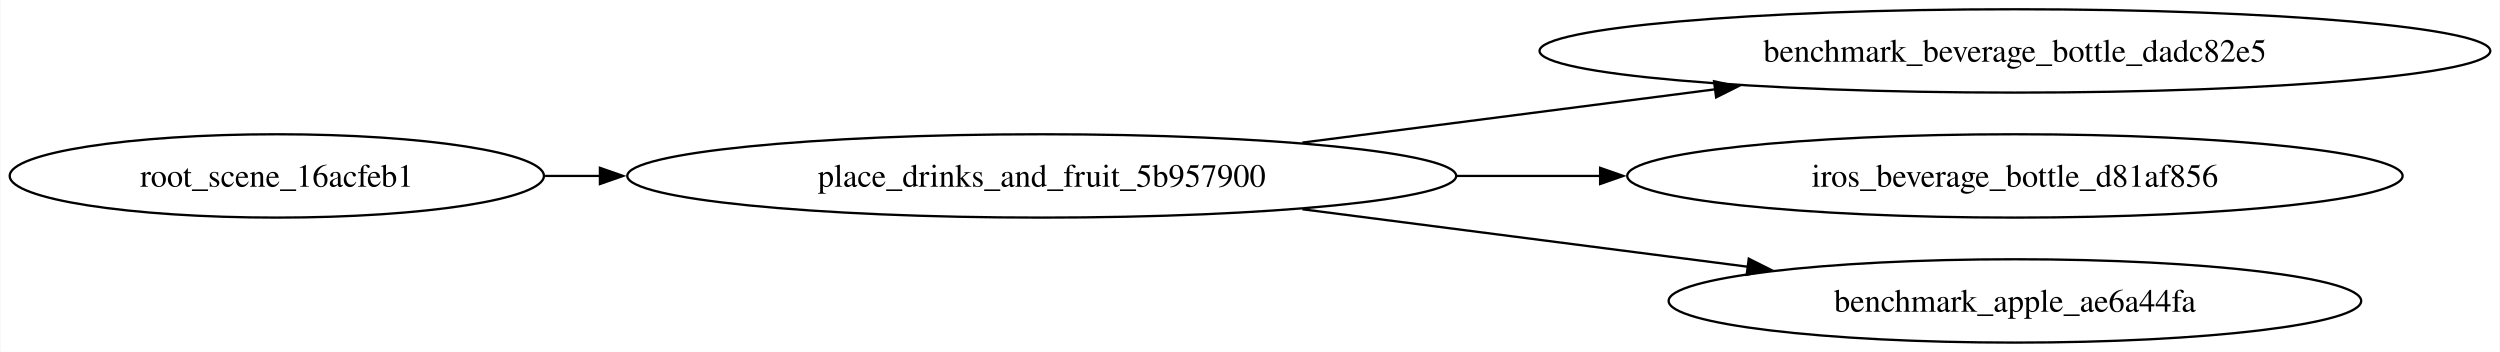
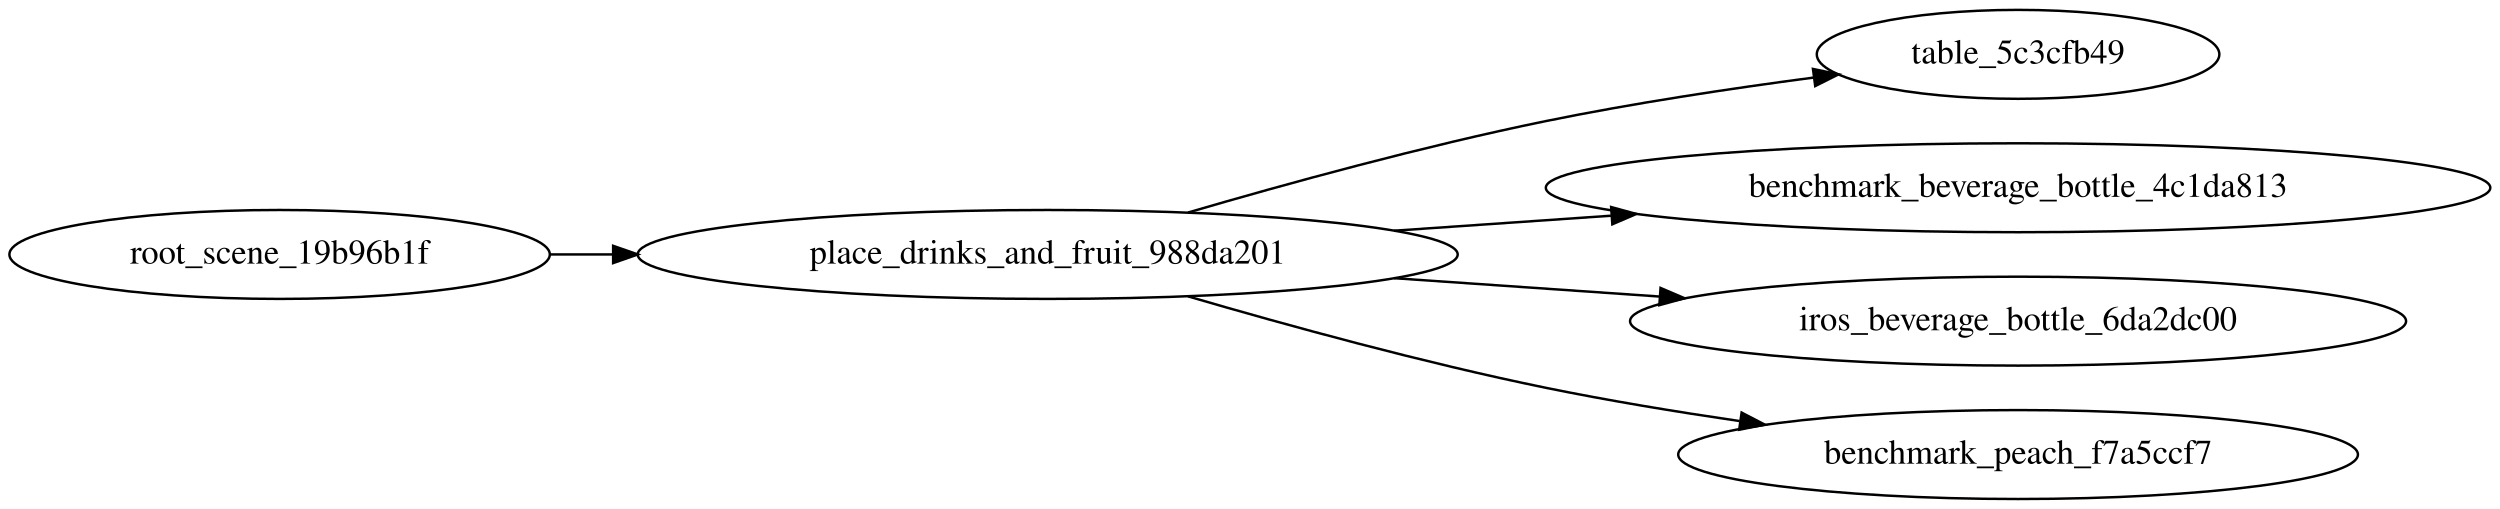
- <svg xmlns="http://www.w3.org/2000/svg" width="1080pt" height="152pt" viewBox="0.00 0.00 1079.61 152.00">
-   <g id="graph0" class="graph" transform="scale(1 1) rotate(0) translate(4 148)">
-     <polygon fill="white" stroke="none" points="-4,4 -4,-148 1075.61,-148 1075.61,4 -4,4" />
+ <svg xmlns="http://www.w3.org/2000/svg" width="1012pt" height="206pt" viewBox="0.00 0.00 1012.02 206.00">
+   <g id="graph0" class="graph" transform="scale(1 1) rotate(0) translate(4 202)">
+     <polygon fill="white" stroke="transparent" points="-4,4 -4,-202 1008.02,-202 1008.02,4 -4,4" />
    <g id="node1" class="node">
-       <ellipse fill="none" stroke="black" cx="115.39" cy="-72" rx="115.39" ry="18" />
-       <text text-anchor="middle" x="115.39" y="-67.33" font-family="Times,serif" font-size="14.00">root_scene_16acfeb1</text>
+       <ellipse fill="none" stroke="black" cx="109.19" cy="-99" rx="109.38" ry="18" />
+       <text text-anchor="middle" x="109.19" y="-95.3" font-family="Times,serif" font-size="14.00">root_scene_19b96b1f</text>
    </g>
    <g id="node2" class="node">
-       <ellipse fill="none" stroke="black" cx="445.84" cy="-72" rx="179.05" ry="18" />
-       <text text-anchor="middle" x="445.84" y="-67.33" font-family="Times,serif" font-size="14.00">place_drinks_and_fruit_5b957900</text>
+       <ellipse fill="none" stroke="black" cx="420.12" cy="-99" rx="165.97" ry="18" />
+       <text text-anchor="middle" x="420.12" y="-95.3" font-family="Times,serif" font-size="14.00">place_drinks_and_fruit_988da201</text>
    </g>
    <g id="edge1" class="edge">
-       <path fill="none" stroke="black" d="M231.27,-72C239.06,-72 247.02,-72 255.07,-72" />
-       <polygon fill="black" stroke="black" points="254.97,-75.5 264.97,-72 254.97,-68.5 254.97,-75.5" />
+       <path fill="none" stroke="black" d="M218.67,-99C226.98,-99 235.49,-99 244.08,-99" />
+       <polygon fill="black" stroke="black" points="244.2,-102.5 254.2,-99 244.2,-95.5 244.2,-102.5" />
    </g>
    <g id="node3" class="node">
-       <ellipse fill="none" stroke="black" cx="866.25" cy="-126" rx="205.36" ry="18" />
-       <text text-anchor="middle" x="866.25" y="-121.33" font-family="Times,serif" font-size="14.00">benchmark_beverage_bottle_dadc82e5</text>
+       <ellipse fill="none" stroke="black" cx="812.93" cy="-180" rx="81.49" ry="18" />
+       <text text-anchor="middle" x="812.93" y="-176.3" font-family="Times,serif" font-size="14.00">table_5c3cfb49</text>
    </g>
    <g id="edge2" class="edge">
-       <path fill="none" stroke="black" d="M558.42,-86.4C613.34,-93.49 679.84,-102.07 736.86,-109.43" />
-       <polygon fill="black" stroke="black" points="736.27,-112.88 746.64,-110.69 737.17,-105.94 736.27,-112.88" />
+       <path fill="none" stroke="black" d="M476.92,-115.97C516.96,-127.67 572.35,-142.87 621.85,-153 657.07,-160.21 696.35,-166.14 730.01,-170.58" />
+       <polygon fill="black" stroke="black" points="729.9,-174.1 740.27,-171.91 730.81,-167.16 729.9,-174.1" />
    </g>
    <g id="node4" class="node">
-       <ellipse fill="none" stroke="black" cx="866.25" cy="-72" rx="167.48" ry="18" />
-       <text text-anchor="middle" x="866.25" y="-67.33" font-family="Times,serif" font-size="14.00">iros_beverage_bottle_d81af856</text>
+       <ellipse fill="none" stroke="black" cx="812.93" cy="-126" rx="191.17" ry="18" />
+       <text text-anchor="middle" x="812.93" y="-122.3" font-family="Times,serif" font-size="14.00">benchmark_beverage_bottle_4c1da813</text>
    </g>
    <g id="edge3" class="edge">
-       <path fill="none" stroke="black" d="M625.19,-72C645.73,-72 666.67,-72 687.2,-72" />
-       <polygon fill="black" stroke="black" points="687.05,-75.5 697.05,-72 687.05,-68.5 687.05,-75.5" />
+       <path fill="none" stroke="black" d="M560.28,-108.61C588.73,-110.58 618.91,-112.66 648.12,-114.68" />
+       <polygon fill="black" stroke="black" points="648.2,-118.2 658.41,-115.39 648.68,-111.21 648.2,-118.2" />
    </g>
    <g id="node5" class="node">
-       <ellipse fill="none" stroke="black" cx="866.25" cy="-18" rx="149.59" ry="18" />
-       <text text-anchor="middle" x="866.25" y="-13.32" font-family="Times,serif" font-size="14.00">benchmark_apple_ae6a44fa</text>
+       <ellipse fill="none" stroke="black" cx="812.93" cy="-72" rx="157.07" ry="18" />
+       <text text-anchor="middle" x="812.93" y="-68.3" font-family="Times,serif" font-size="14.00">iros_beverage_bottle_6da2dc00</text>
    </g>
    <g id="edge4" class="edge">
-       <path fill="none" stroke="black" d="M558.42,-57.6C617.89,-49.92 690.93,-40.5 750.83,-32.77" />
-       <polygon fill="black" stroke="black" points="751.27,-36.24 760.74,-31.49 750.37,-29.3 751.27,-36.24" />
+       <path fill="none" stroke="black" d="M560.28,-89.39C595.11,-86.98 632.55,-84.39 667.62,-81.97" />
+       <polygon fill="black" stroke="black" points="668.2,-85.44 677.94,-81.26 667.72,-78.46 668.2,-85.44" />
+     </g>
+     <g id="node6" class="node">
+       <ellipse fill="none" stroke="black" cx="812.93" cy="-18" rx="137.58" ry="18" />
+       <text text-anchor="middle" x="812.93" y="-14.3" font-family="Times,serif" font-size="14.00">benchmark_peach_f7a5ccf7</text>
+     </g>
+     <g id="edge5" class="edge">
+       <path fill="none" stroke="black" d="M476.92,-82.03C516.96,-70.33 572.35,-55.13 621.85,-45 647.08,-39.84 674.38,-35.33 700.22,-31.55" />
+       <polygon fill="black" stroke="black" points="701.02,-34.98 710.43,-30.09 700.03,-28.05 701.02,-34.98" />
    </g>
  </g>
</svg>
